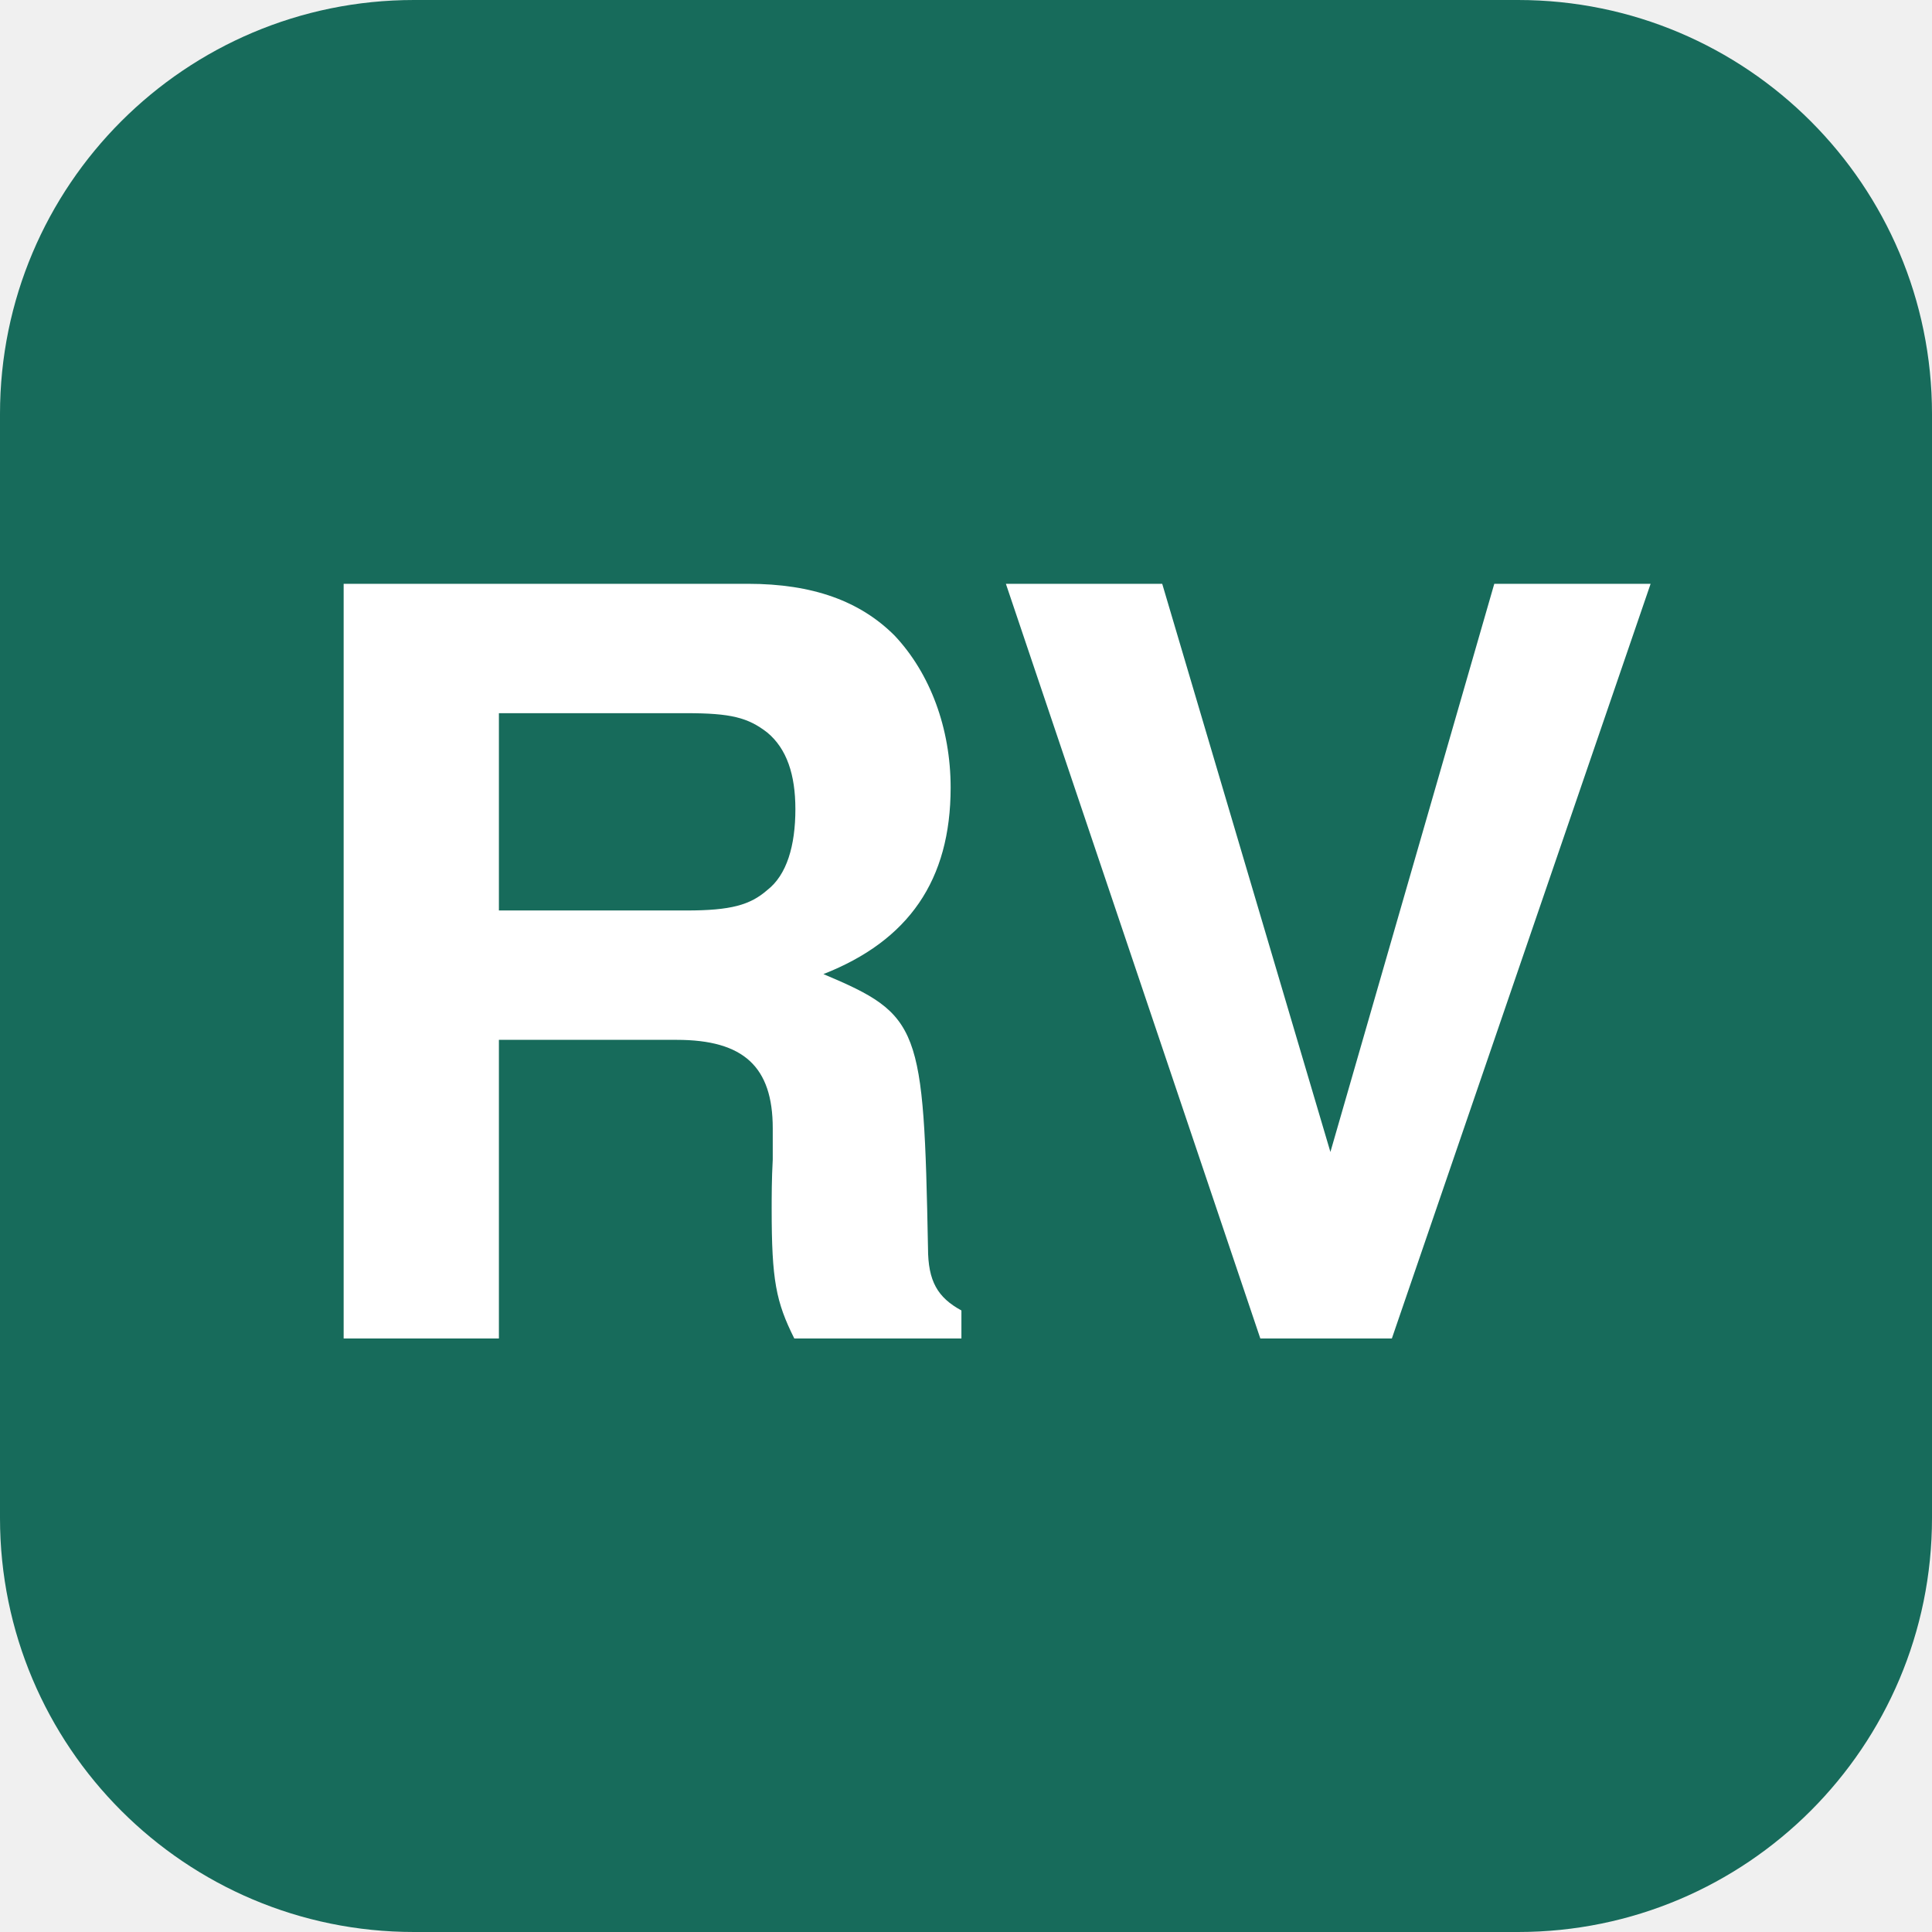
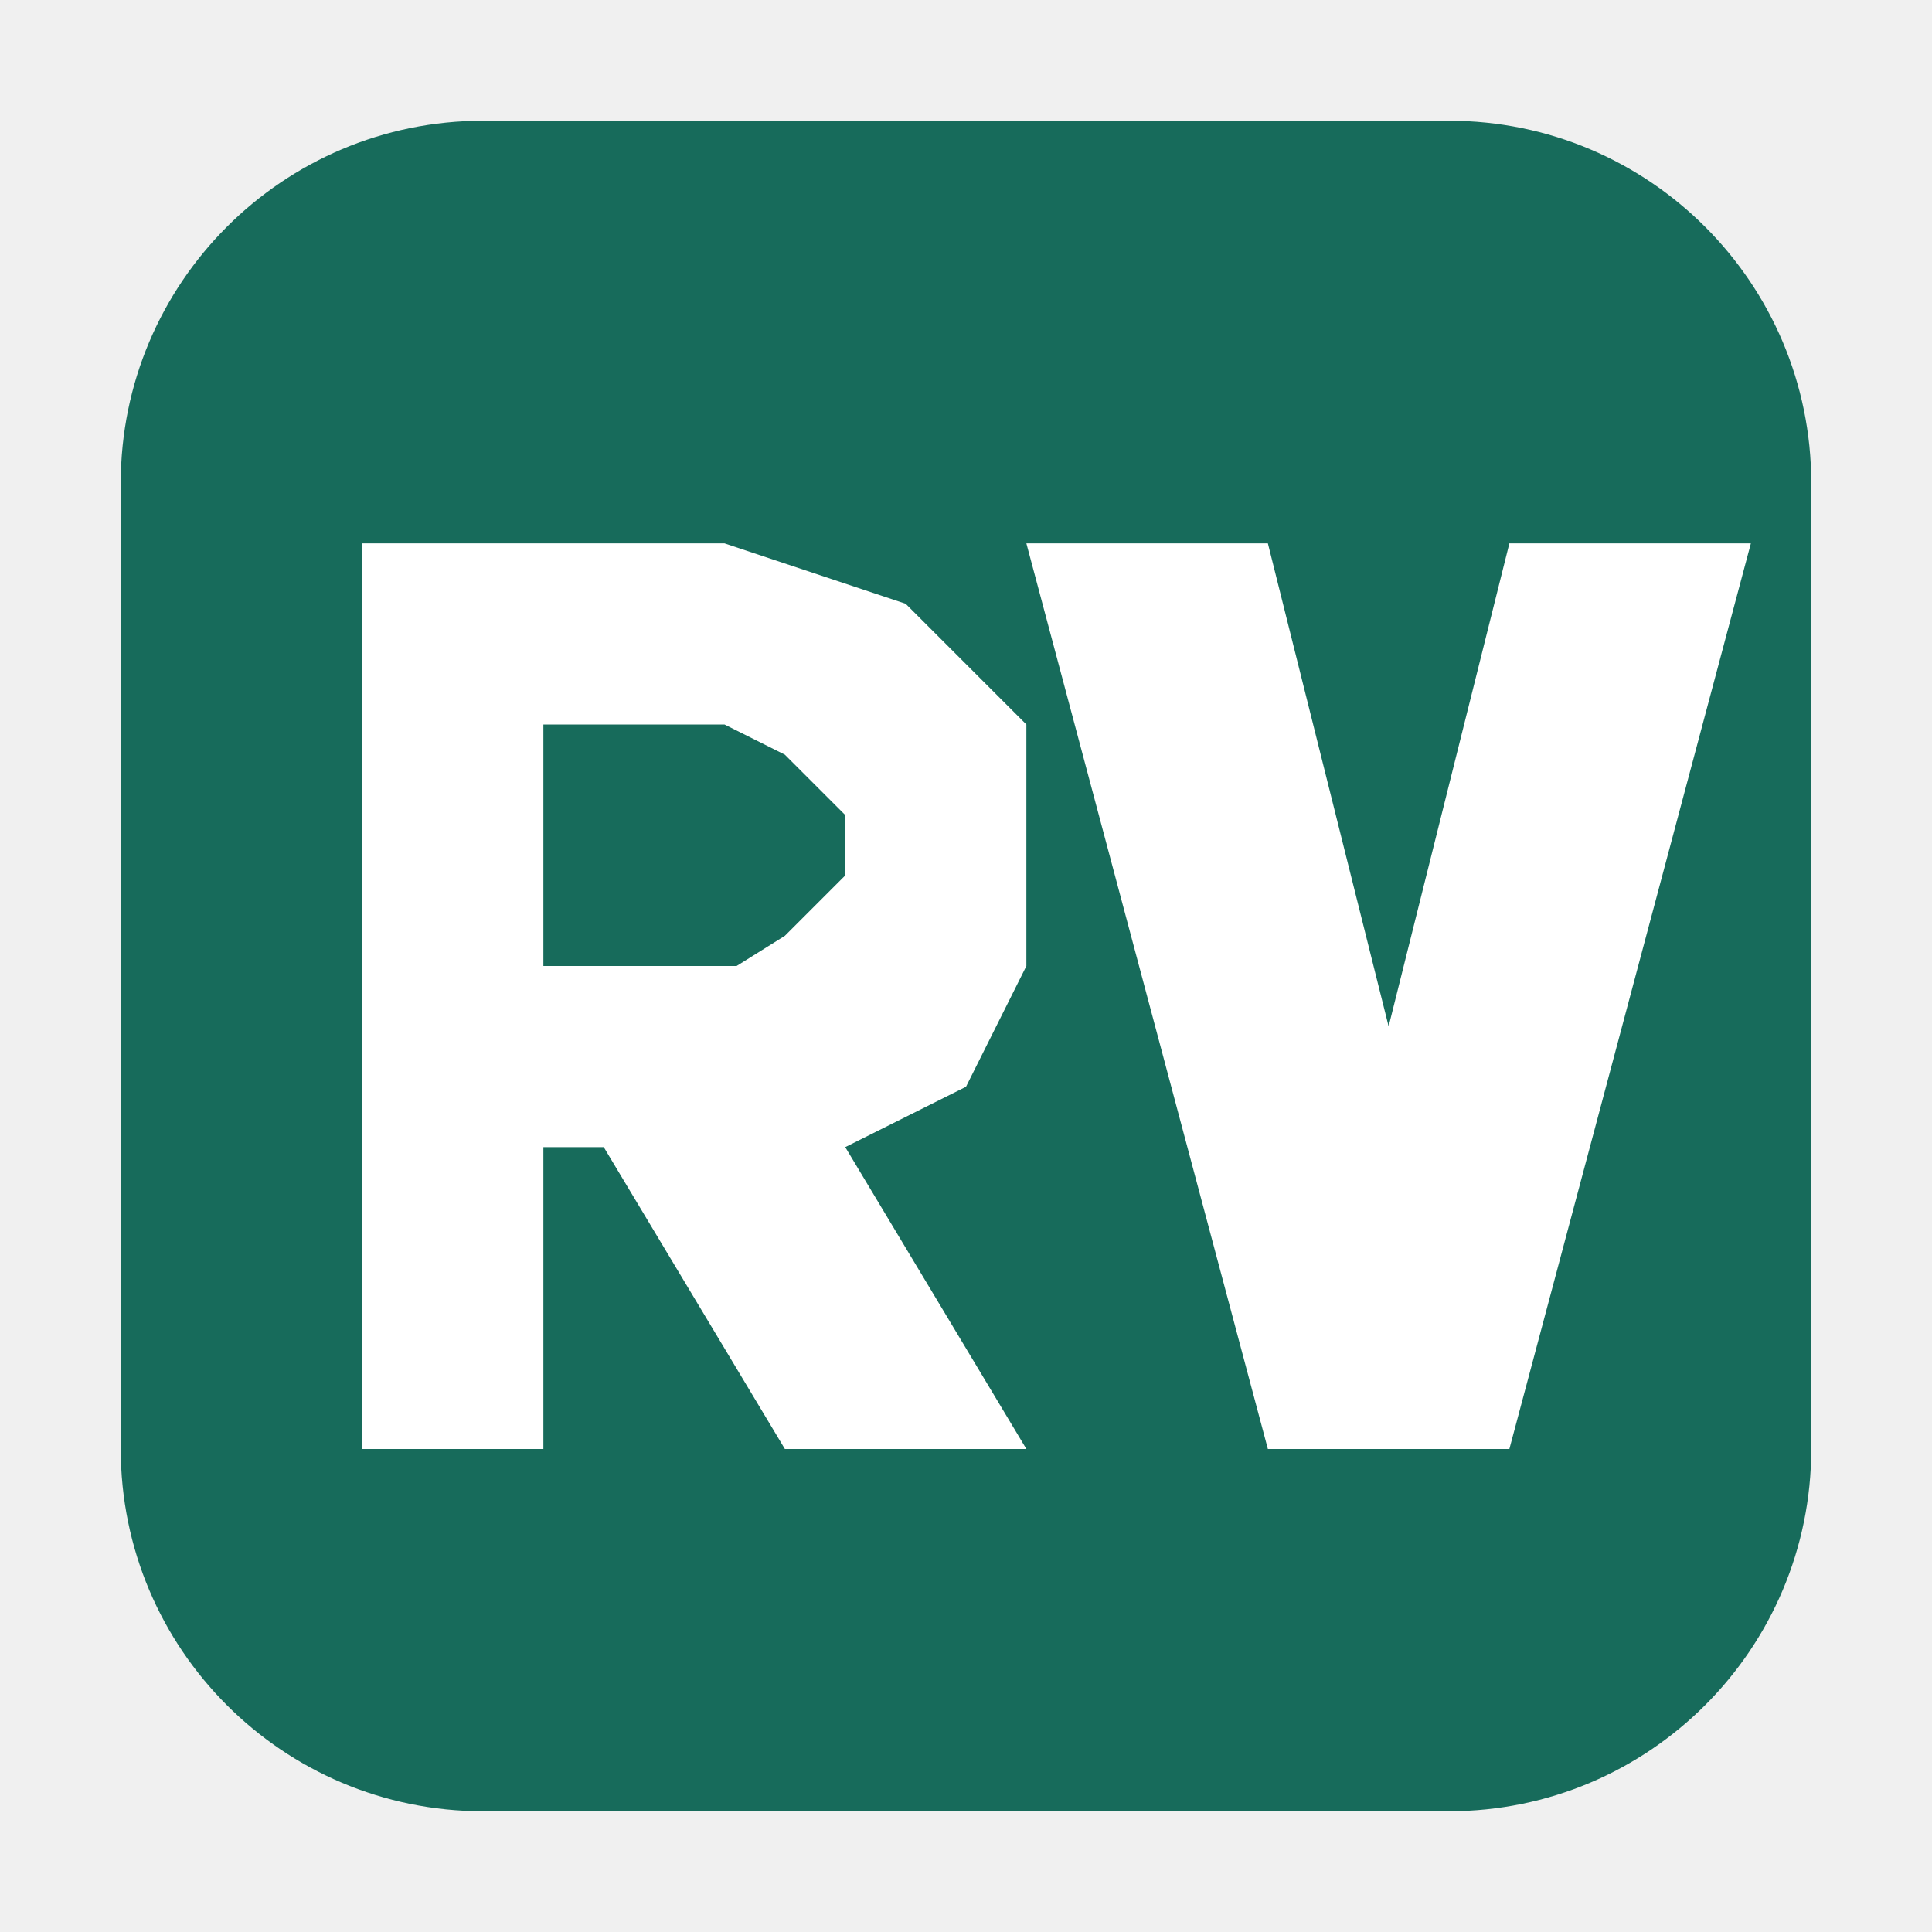
- <svg xmlns="http://www.w3.org/2000/svg" width="32" height="32" viewBox="0 0 28 28">
-   <rect width="28" height="28" rx="6" fill="#176b5b" />
-   <text x="14" y="19.4" fill="#fff" font-family="Helvetica, Arial, sans-serif" font-size="15" font-weight="bold" text-anchor="middle">RV</text>
+ <svg xmlns="http://www.w3.org/2000/svg" width="32" height="32" viewBox="0 0 32 32">
+   <rect x="2" y="2" width="28" height="28" rx="6" fill="#176b5b" />
+   <path fill="#fff" d="M6 9h6l3 1 2 2v4l-1 2-2 1 3 5h-4l-3-5H9v5H6zm11 0h4l2 8 2-8h4l-4 15h-4z" />
+   <path fill="#176b5b" d="M9 12h3l1 .5 1 1v1l-1 1-.8.5H9z" />
</svg>
